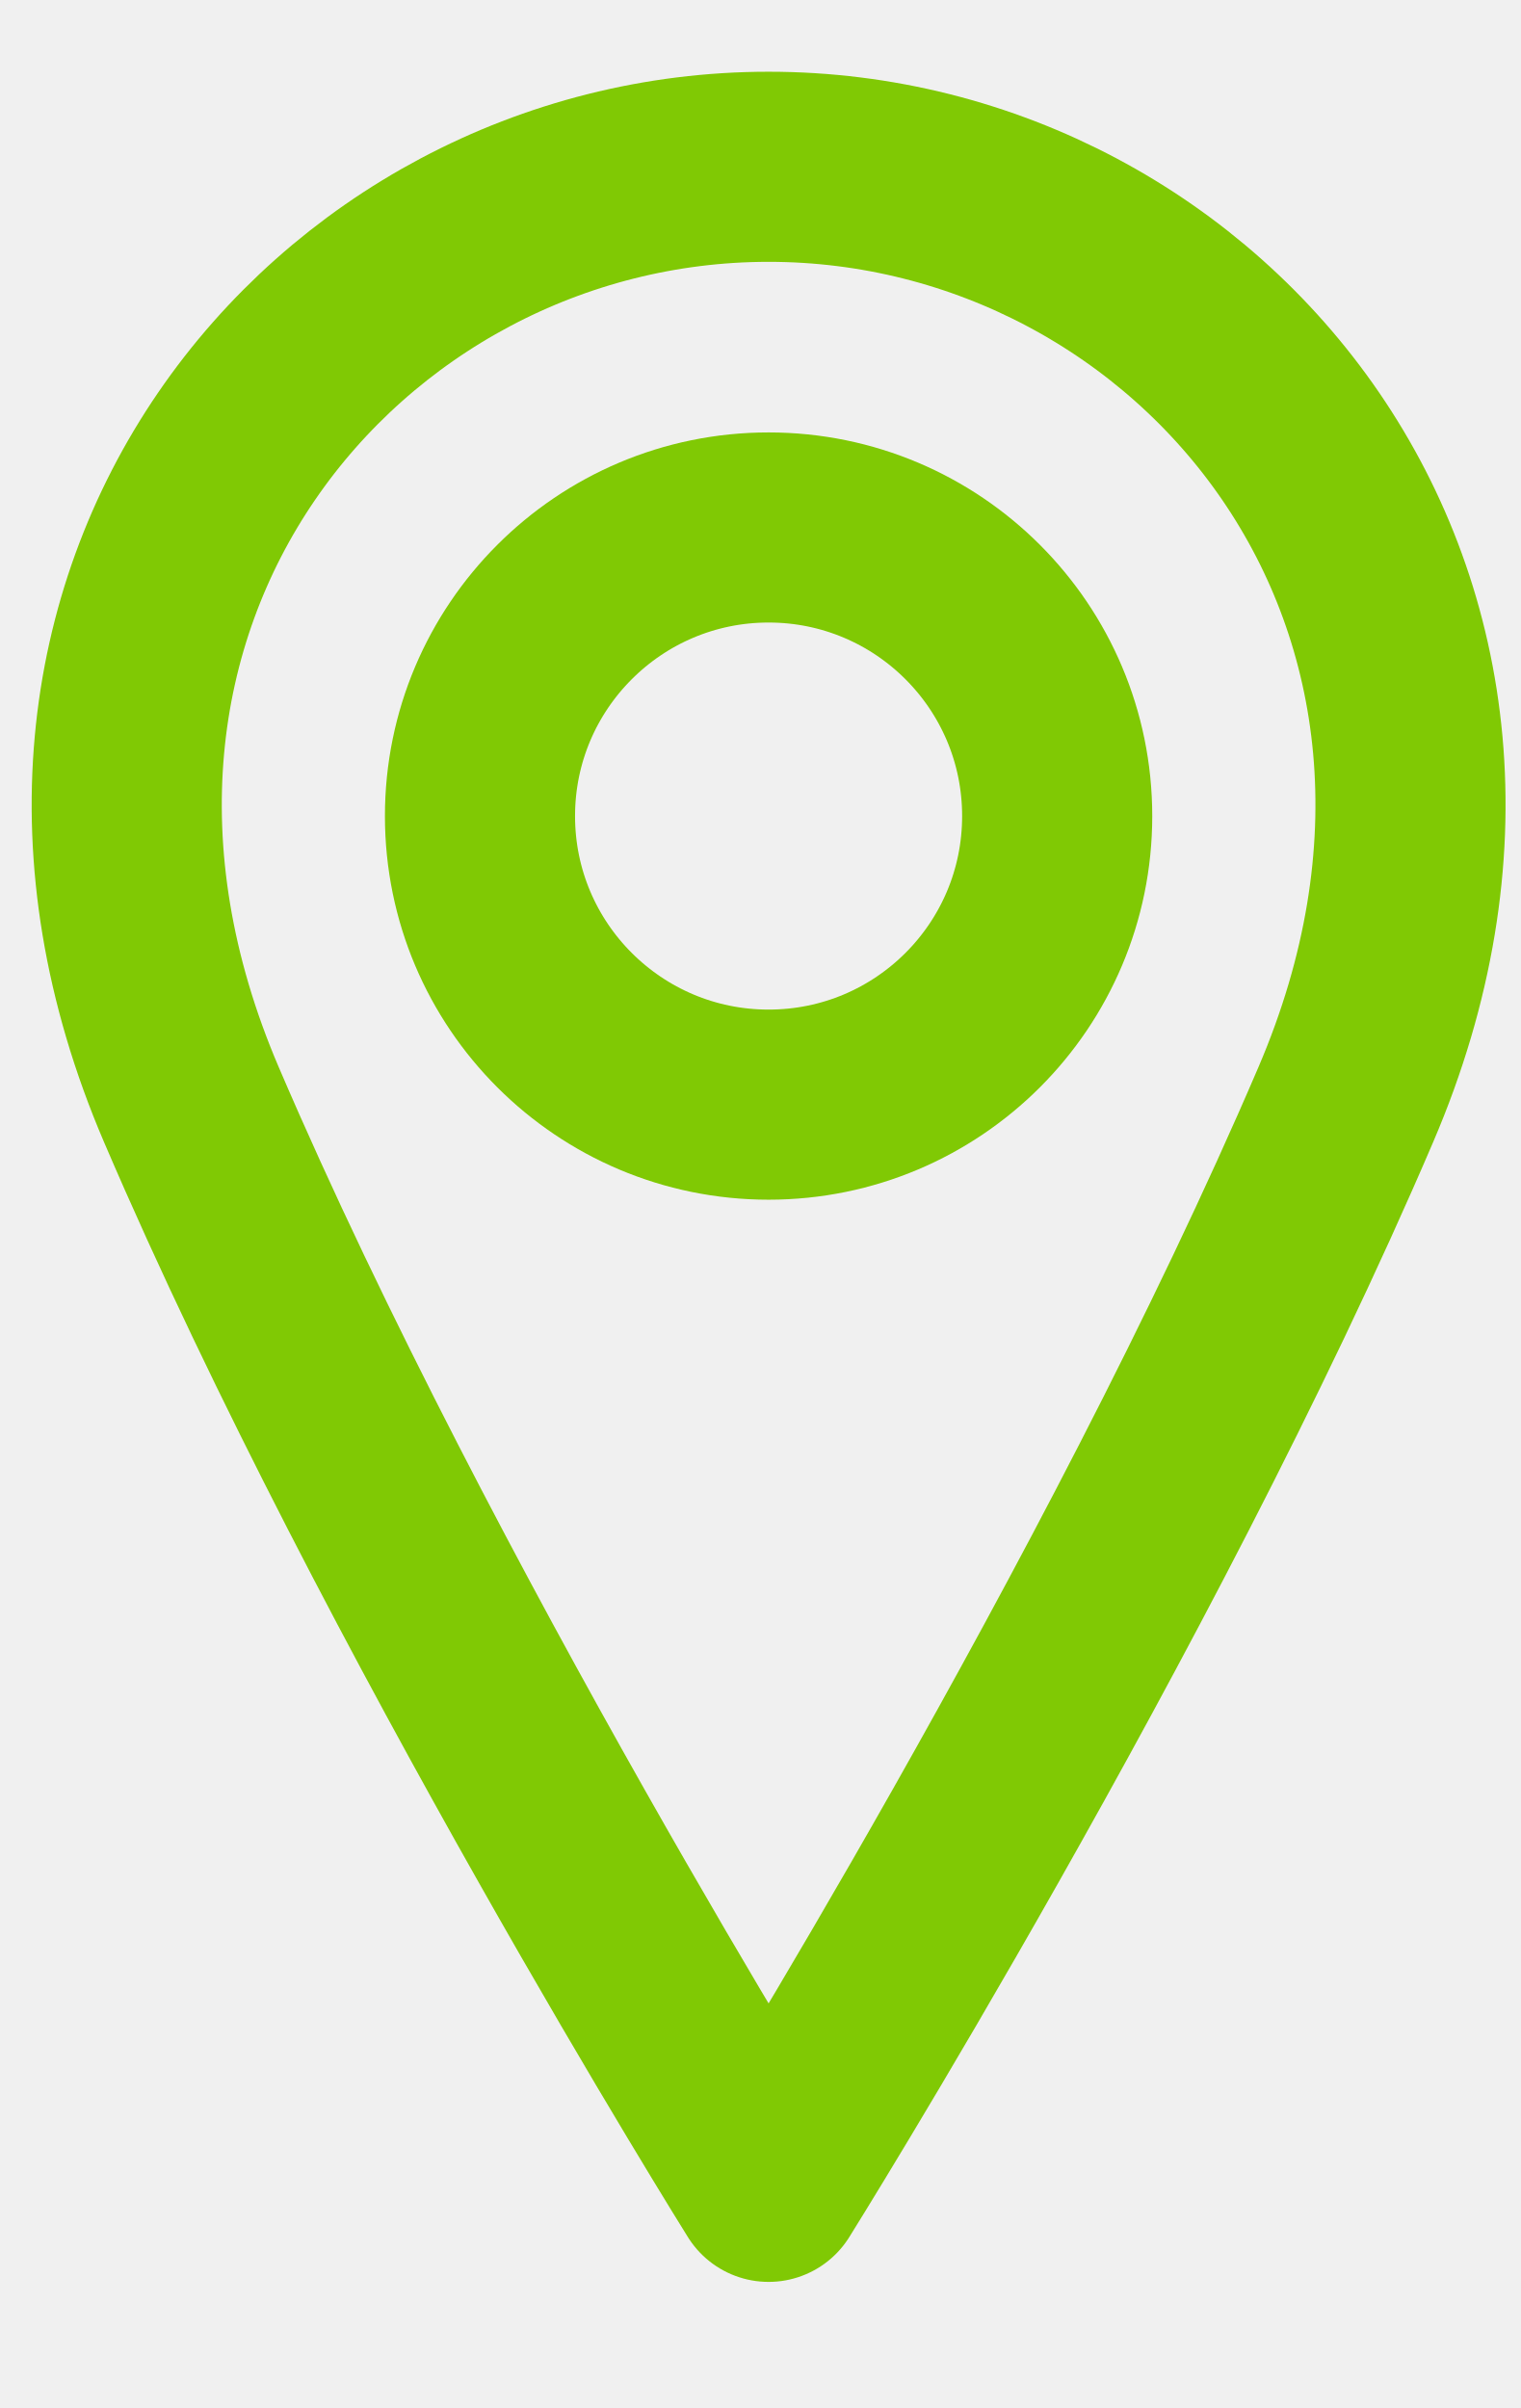
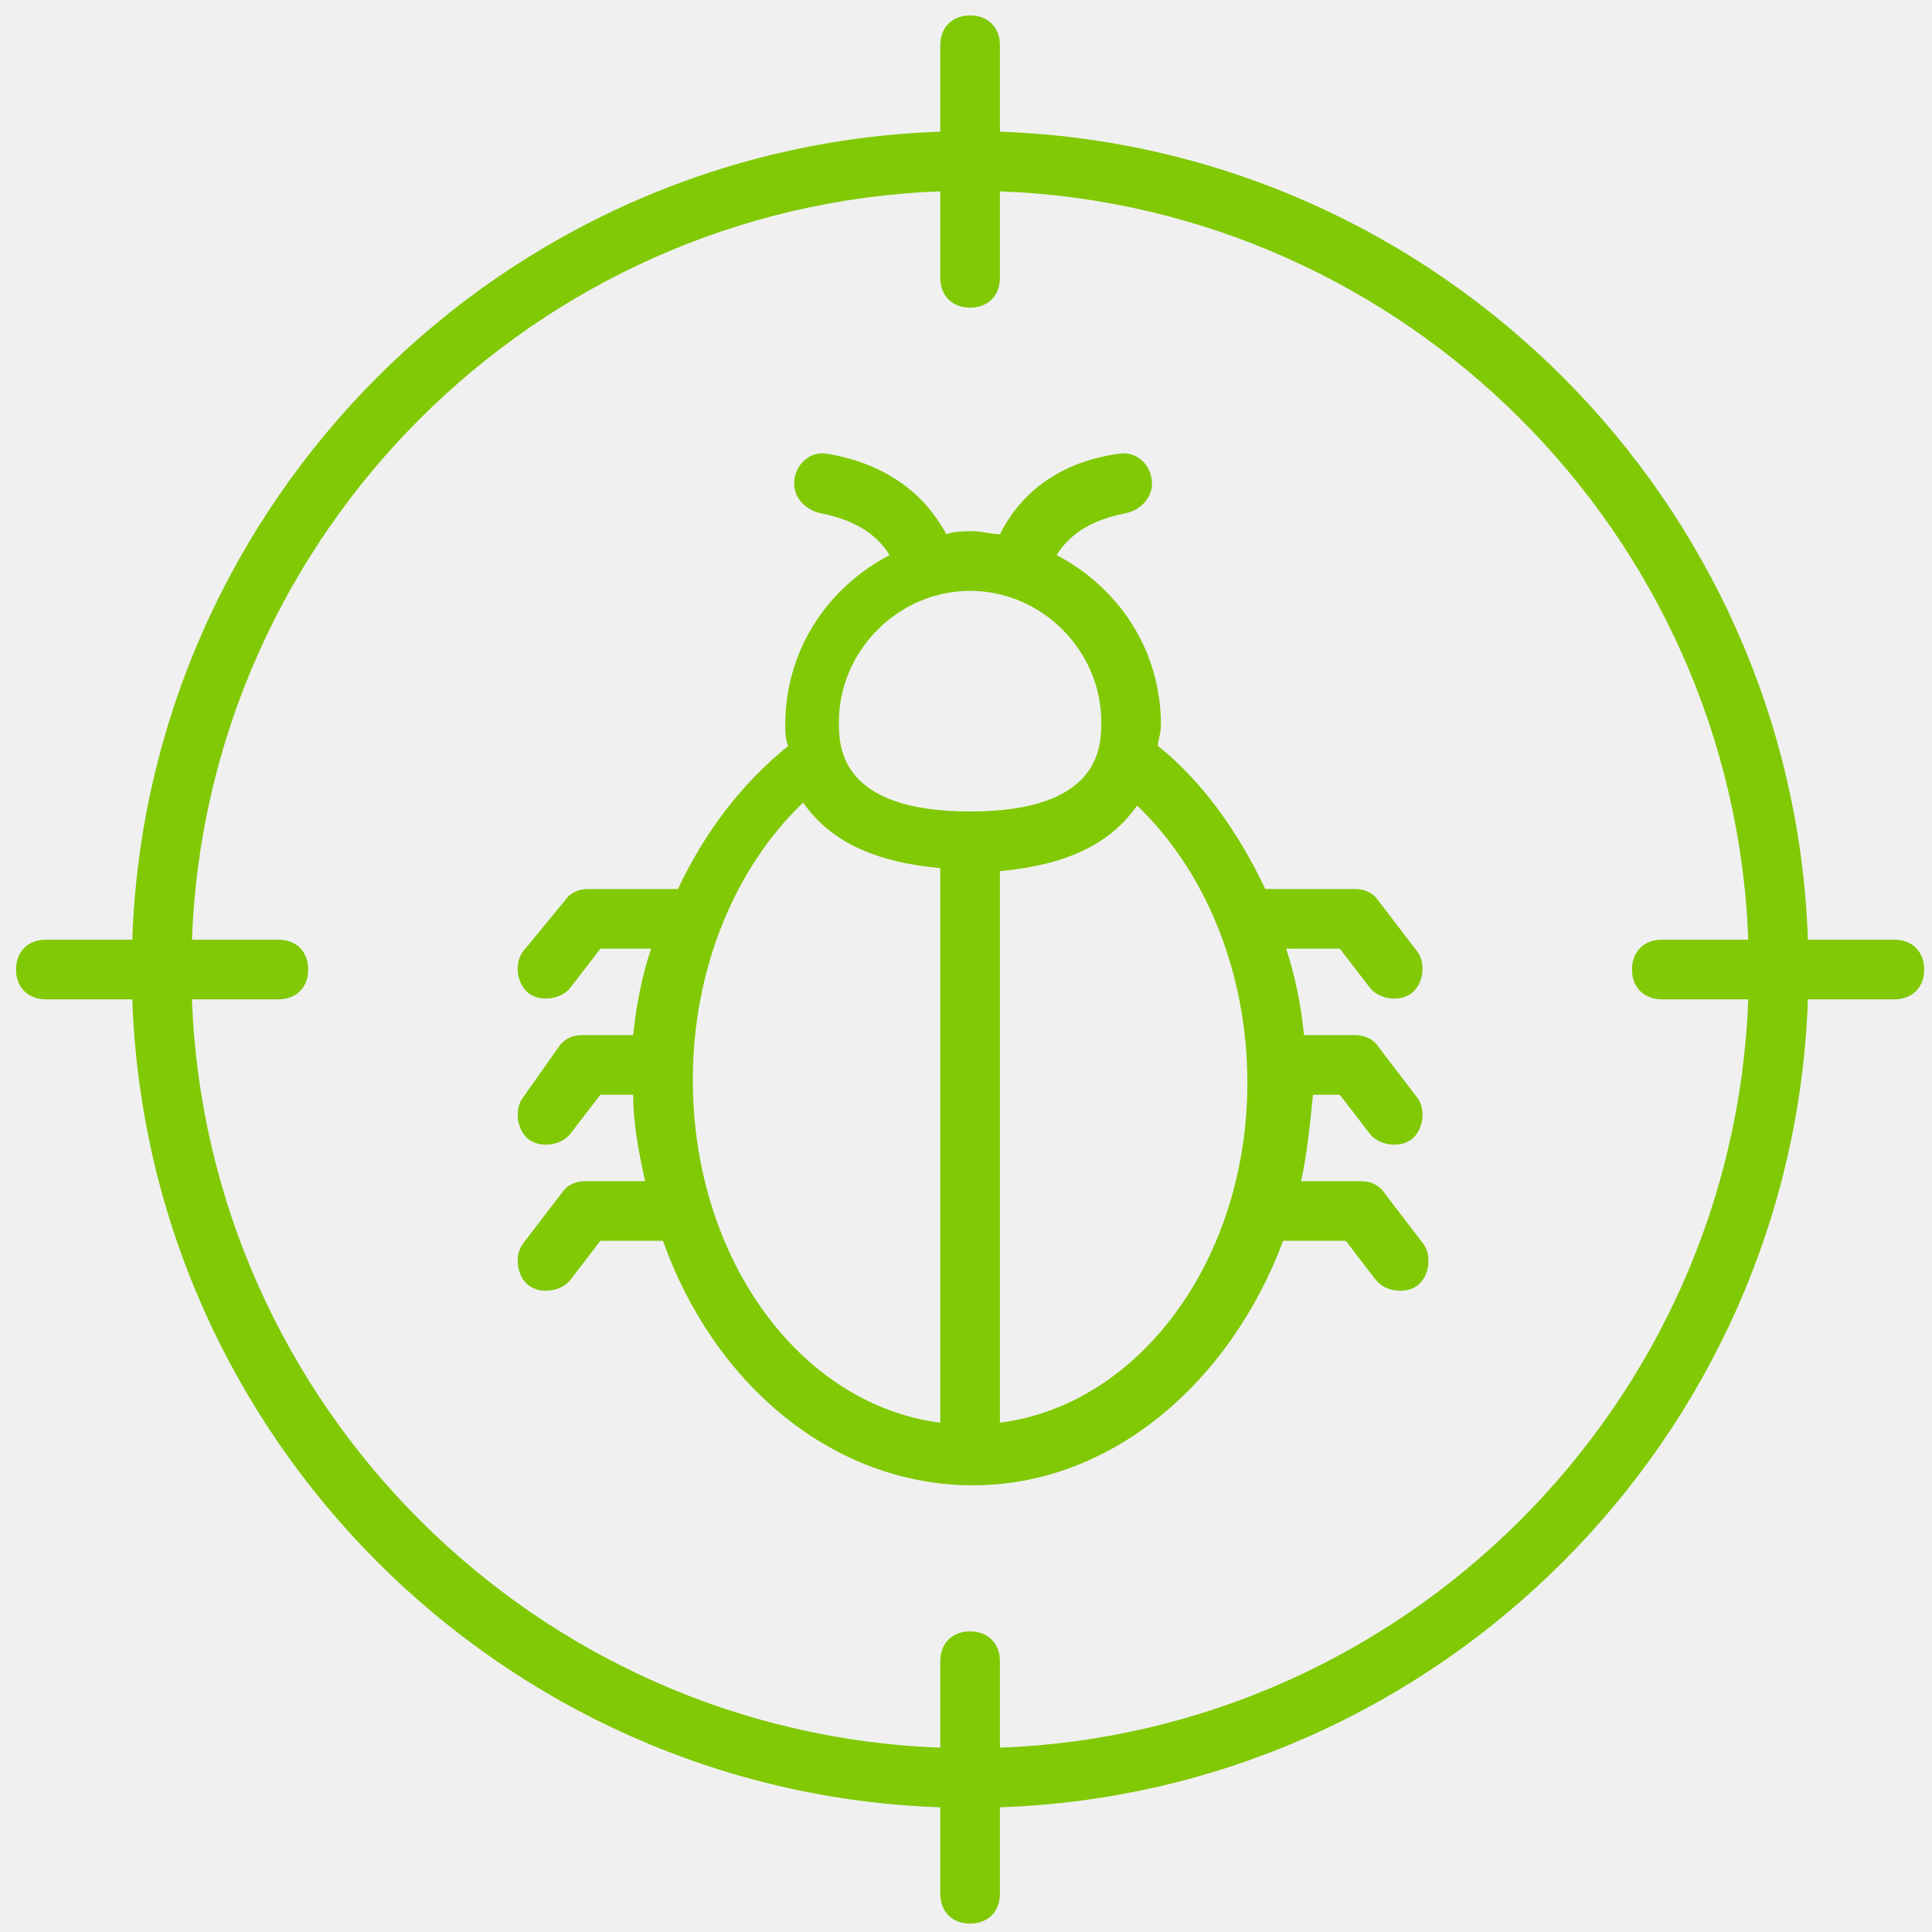
- <svg xmlns="http://www.w3.org/2000/svg" width="12" height="19" viewBox="0 0 12 19" fill="none">
-   <path d="M6.064 8.716C7.322 8.716 8.341 7.697 8.341 6.439C8.341 5.182 7.322 4.162 6.064 4.162C4.807 4.162 3.787 5.182 3.787 6.439C3.787 7.697 4.807 8.716 6.064 8.716Z" stroke="#80C904" stroke-width="1.5" stroke-linecap="round" stroke-linejoin="round" />
-   <path d="M10.618 8.716C8.911 12.701 6.064 17.255 6.064 17.255C6.064 17.255 3.218 12.701 1.51 8.716C-0.197 4.731 2.649 1.316 6.064 1.316C9.48 1.316 12.326 4.731 10.618 8.716Z" stroke="#80C904" stroke-width="1.5" stroke-linecap="round" stroke-linejoin="round" />
+ <svg xmlns="http://www.w3.org/2000/svg" width="81" height="81" viewBox="0 0 81 81" fill="none">
+   <g clip-path="url(#clip0_173_680)">
+     <path d="M79.422 39.397H75.797C75.172 21.022 60.297 6.147 41.922 5.522V1.897C41.922 1.147 41.422 0.647 40.672 0.647C39.922 0.647 39.422 1.147 39.422 1.897V5.522C21.047 6.147 6.172 21.022 5.547 39.397H1.922C1.172 39.397 0.672 39.897 0.672 40.647C0.672 41.397 1.172 41.897 1.922 41.897H5.547C6.172 60.272 21.047 75.147 39.422 75.772V79.397C39.422 80.147 39.922 80.647 40.672 80.647C41.422 80.647 41.922 80.147 41.922 79.397V75.772C60.297 75.147 75.172 60.272 75.797 41.897H79.422C80.172 41.897 80.672 41.397 80.672 40.647C80.672 39.897 80.172 39.397 79.422 39.397ZM41.922 73.272V69.647C41.922 68.897 41.422 68.397 40.672 68.397C39.922 68.397 39.422 68.897 39.422 69.647V73.272C22.422 72.647 8.672 58.897 8.047 41.897H11.672C12.422 41.897 12.922 41.397 12.922 40.647C12.922 39.897 12.422 39.397 11.672 39.397H8.047C8.672 22.397 22.422 8.647 39.422 8.022V11.647C39.422 12.397 39.922 12.897 40.672 12.897C41.422 12.897 41.922 12.397 41.922 11.647V8.022C58.922 8.647 72.672 22.397 73.297 39.397H69.672C68.922 39.397 68.422 39.897 68.422 40.647C68.422 41.397 68.922 41.897 69.672 41.897H73.297C72.672 58.897 58.922 72.647 41.922 73.272Z" fill="#80C904" />
+     <path d="M56.172 45.897L57.422 47.522C57.797 48.022 58.672 48.147 59.172 47.772C59.672 47.397 59.797 46.522 59.422 46.022L57.797 43.897C57.547 43.522 57.172 43.397 56.797 43.397H54.672C54.547 42.147 54.297 40.897 53.922 39.772H56.172L57.422 41.397C57.797 41.897 58.672 42.022 59.172 41.647C59.672 41.272 59.797 40.397 59.422 39.897L57.797 37.772C57.547 37.397 57.172 37.272 56.797 37.272H53.047C51.922 34.897 50.422 32.772 48.547 31.272C48.547 31.022 48.672 30.772 48.672 30.397C48.672 27.272 46.922 24.647 44.297 23.272C44.922 22.272 45.922 21.772 47.172 21.522C47.797 21.397 48.297 20.897 48.297 20.272C48.297 19.522 47.672 18.897 46.922 19.022C44.172 19.397 42.672 20.897 41.922 22.397C41.547 22.397 41.172 22.272 40.797 22.272C40.422 22.272 40.047 22.272 39.672 22.397C38.672 20.522 36.922 19.397 34.672 19.022C33.922 18.897 33.297 19.522 33.297 20.272C33.297 20.897 33.797 21.397 34.422 21.522C35.672 21.772 36.672 22.272 37.297 23.272C34.672 24.647 32.922 27.272 32.922 30.397C32.922 30.647 32.922 31.022 33.047 31.272C31.047 32.897 29.547 34.897 28.422 37.272H24.672C24.297 37.272 23.922 37.397 23.672 37.772L21.922 39.897C21.547 40.397 21.672 41.272 22.172 41.647C22.672 42.022 23.547 41.897 23.922 41.397L25.172 39.772H27.297C26.922 40.897 26.672 42.147 26.547 43.397H24.422C24.047 43.397 23.672 43.522 23.422 43.897L21.922 46.022C21.547 46.522 21.672 47.397 22.172 47.772C22.672 48.147 23.547 48.022 23.922 47.522L25.172 45.897H26.547C26.547 47.147 26.797 48.397 27.047 49.522H24.547C24.172 49.522 23.797 49.647 23.547 50.022L21.922 52.147C21.547 52.647 21.672 53.522 22.172 53.897C22.672 54.272 23.547 54.147 23.922 53.647L25.172 52.022H27.797C29.922 58.022 34.922 62.272 40.797 62.272C46.547 62.272 51.547 58.022 53.797 52.022H56.422L57.672 53.647C58.047 54.147 58.922 54.272 59.422 53.897C59.922 53.522 60.047 52.647 59.672 52.147L58.047 50.022C57.797 49.647 57.422 49.522 57.047 49.522H54.547C54.797 48.397 54.922 47.147 55.047 45.897H56.172ZM39.422 59.647C33.547 58.897 29.047 52.772 29.047 45.272C29.047 40.647 30.797 36.397 33.672 33.647C34.797 35.272 36.672 36.147 39.422 36.397V59.647ZM40.672 34.022C35.172 34.022 35.172 31.272 35.172 30.272C35.172 27.272 37.672 24.772 40.672 24.772C43.672 24.772 46.172 27.272 46.172 30.272C46.172 31.272 46.172 34.022 40.672 34.022ZM41.922 59.647V36.522C44.672 36.272 46.547 35.397 47.672 33.772C50.547 36.522 52.297 40.772 52.297 45.397C52.297 52.772 47.797 58.897 41.922 59.647Z" fill="#80C904" />
+   </g>
+   <defs>
+     <clipPath id="clip0_173_680">
+       <rect width="80" height="80" fill="white" transform="translate(0.671875 0.646973)" />
+     </clipPath>
+   </defs>
</svg>
